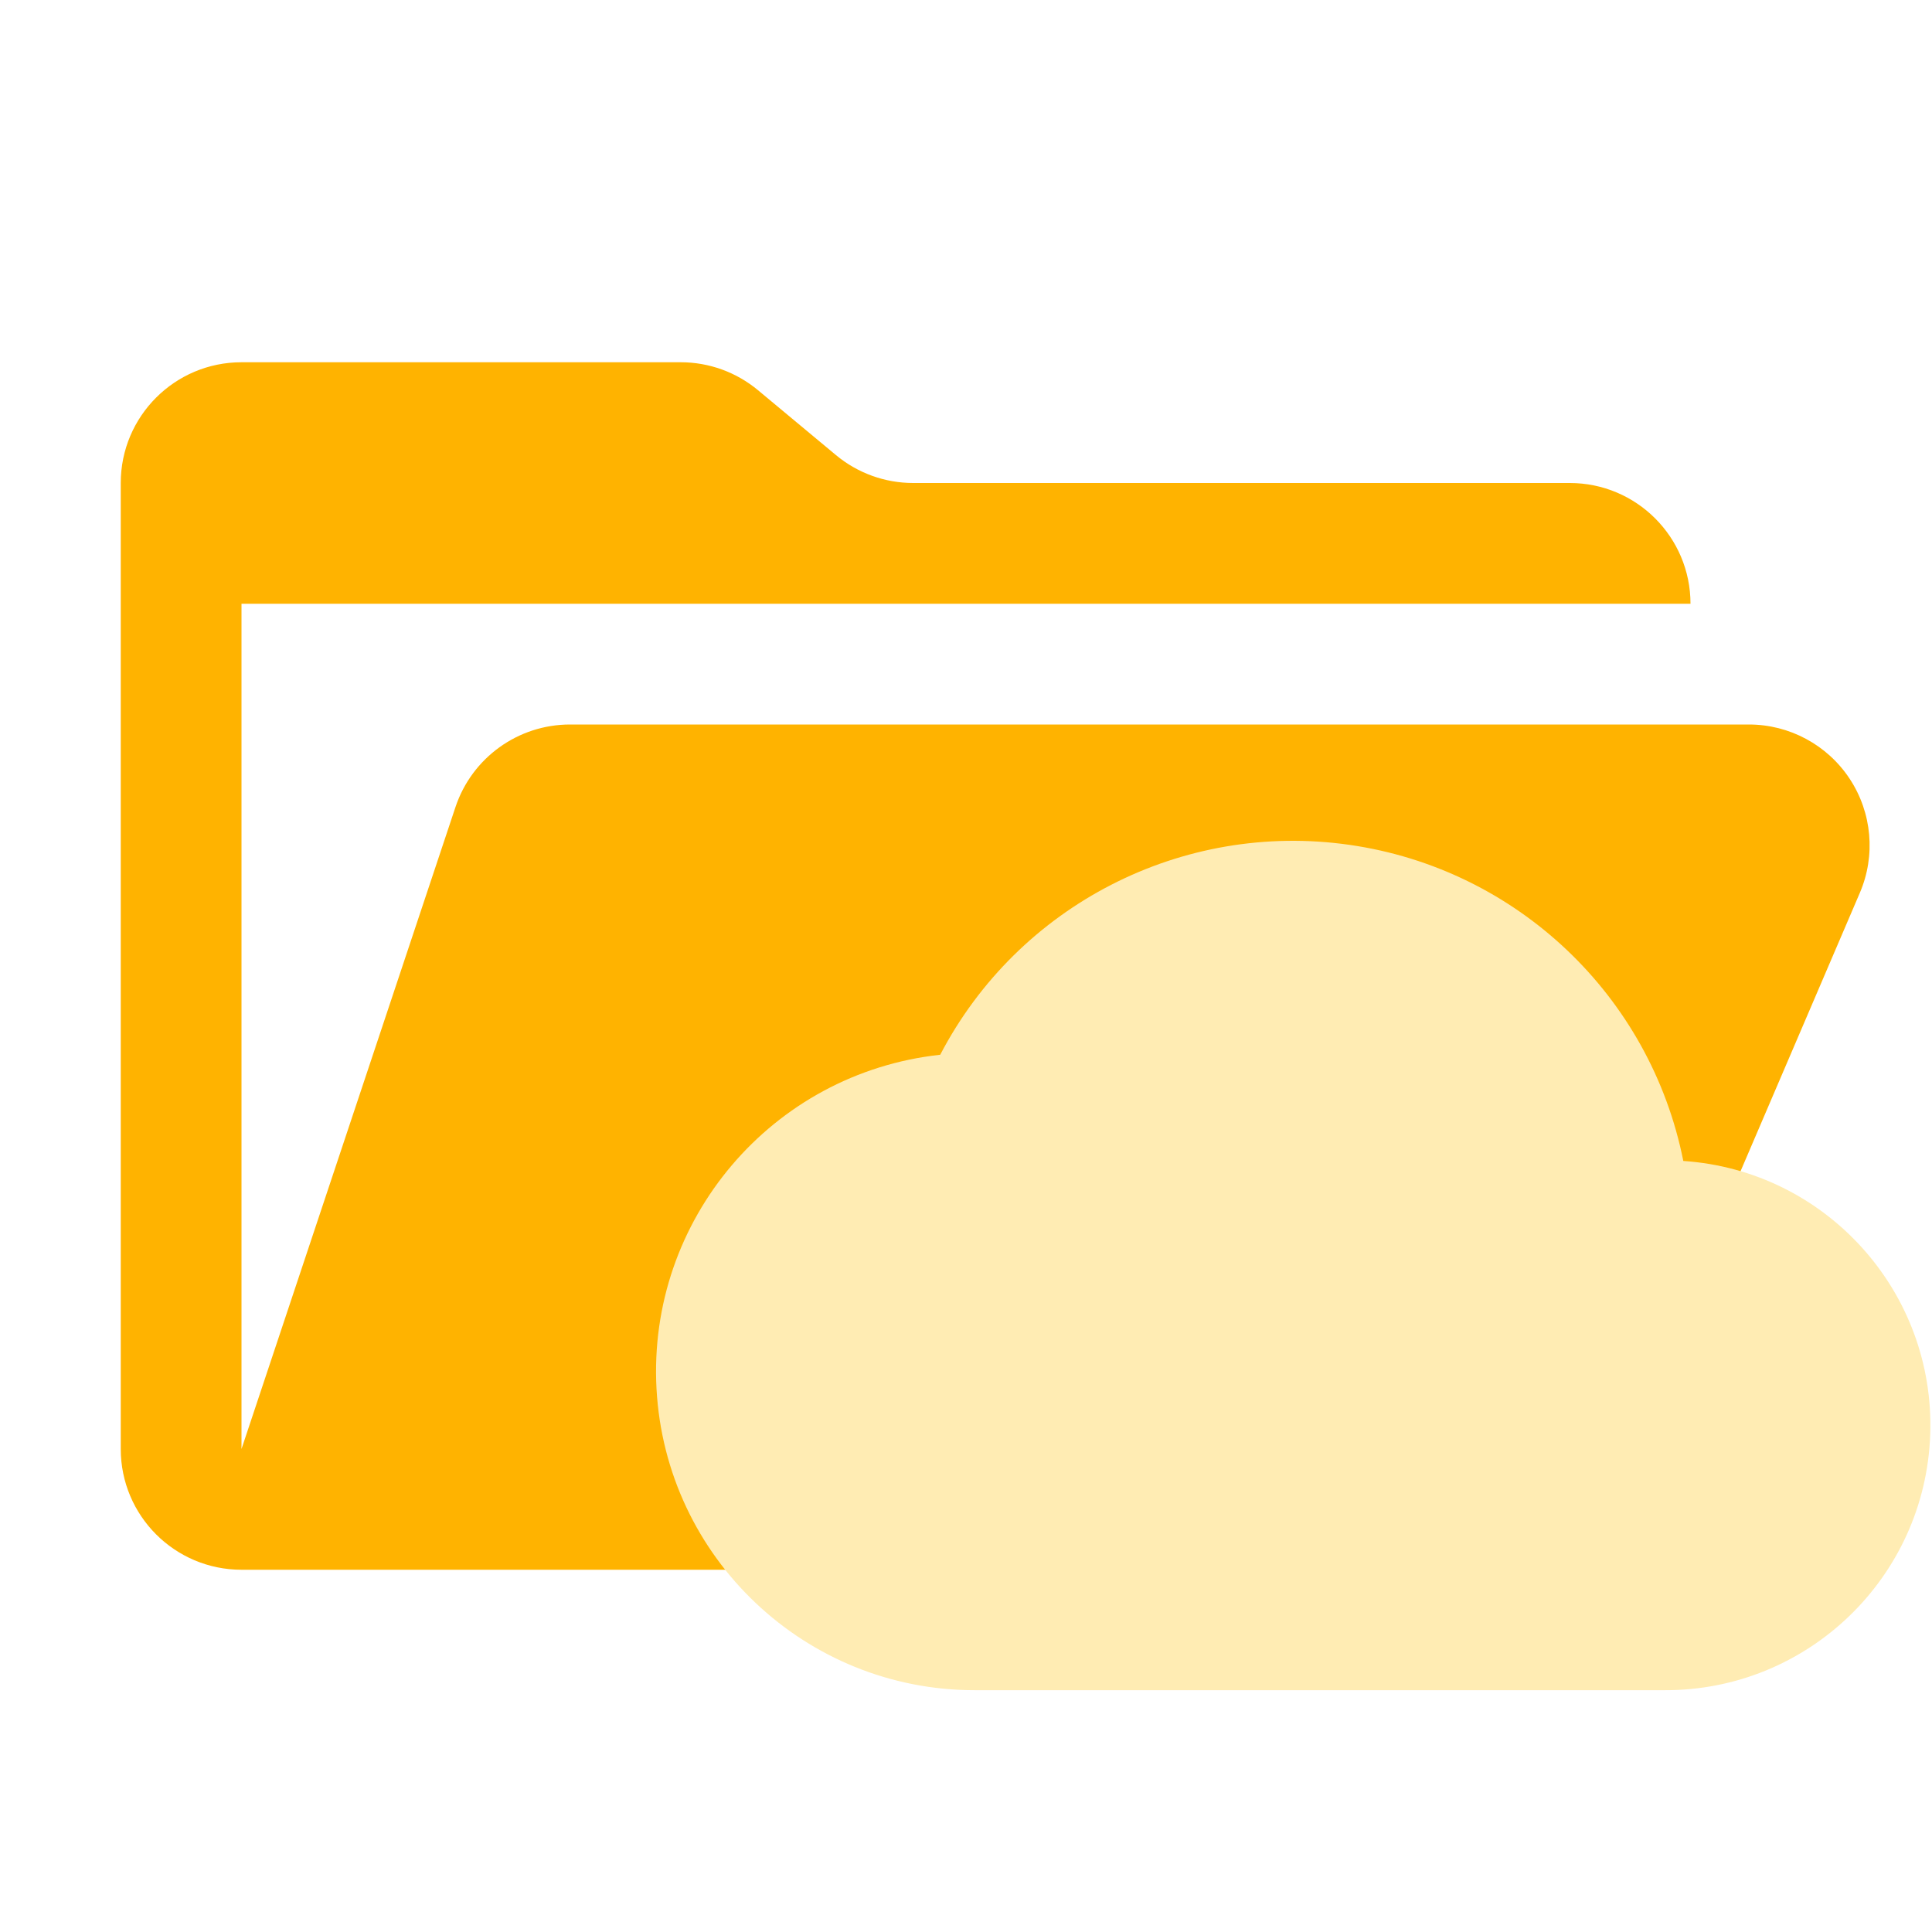
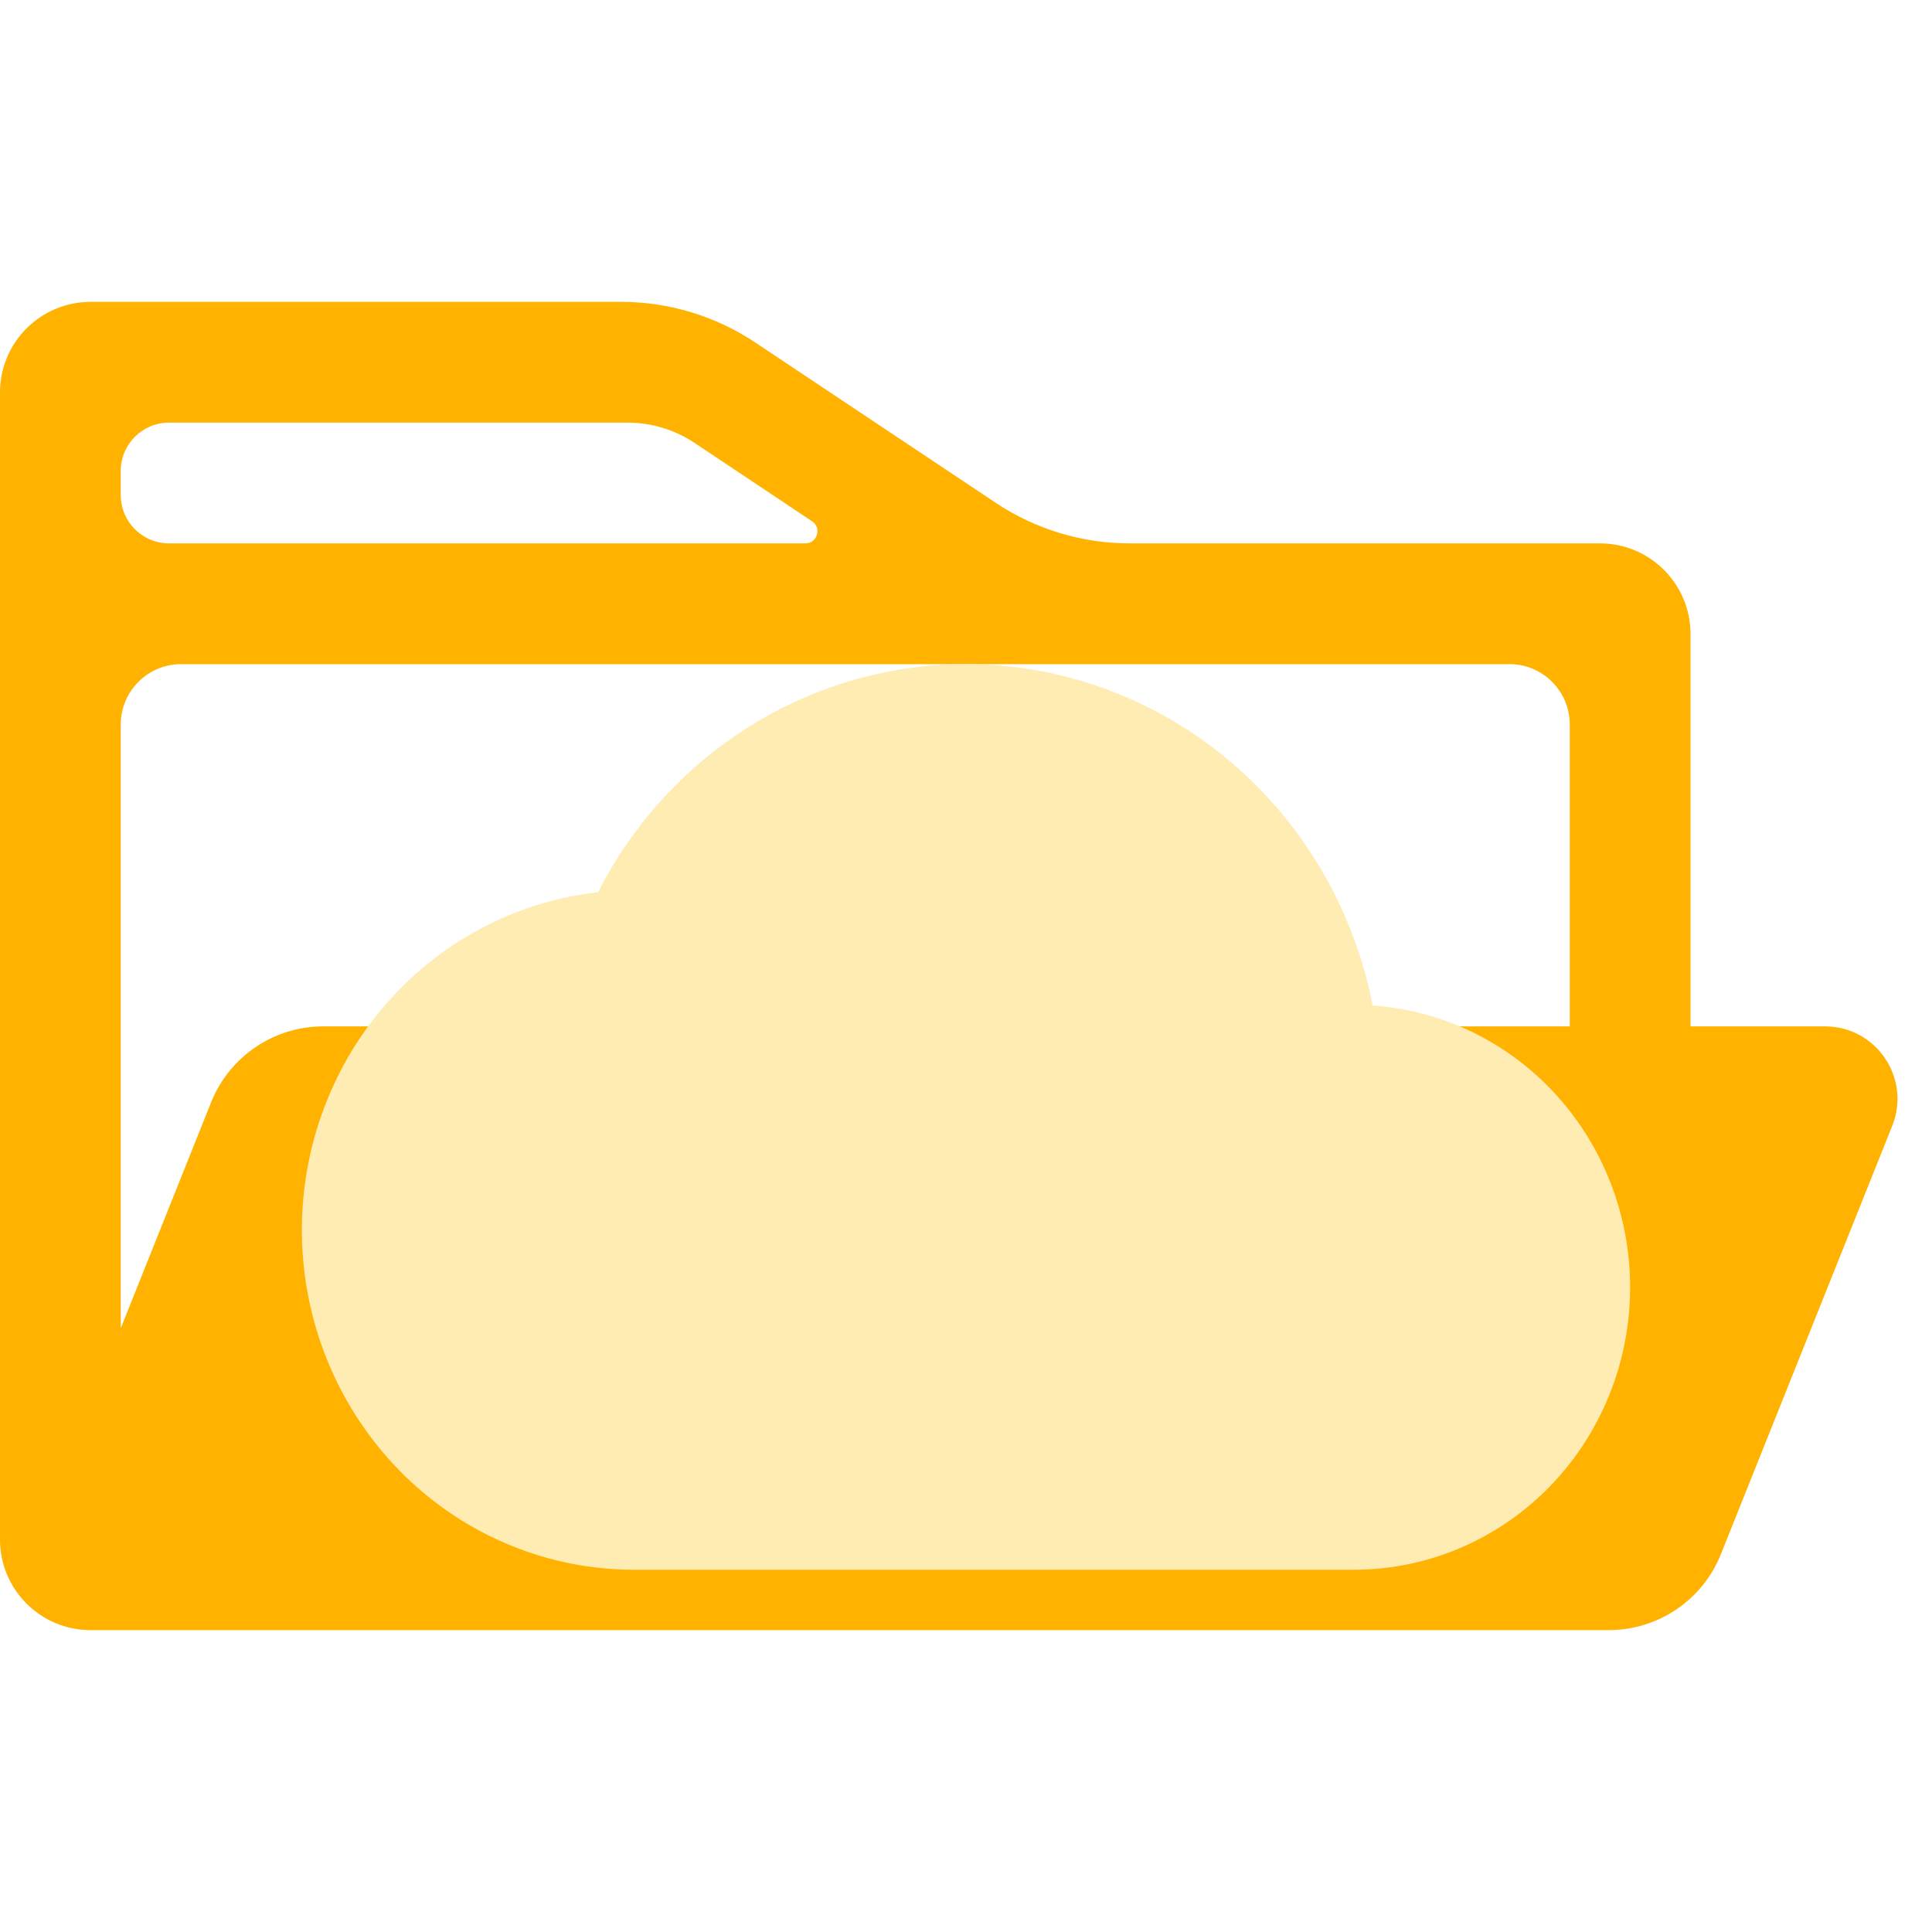
- <svg xmlns="http://www.w3.org/2000/svg" viewBox="0 0 32 32">
-   <path fill="#ffb300" d="M28.967 12H9.442a2 2 0 0 0-1.898 1.368L4 24V10h24a2 2 0 0 0-2-2H15.124a2 2 0 0 1-1.28-.464l-1.288-1.072A2 2 0 0 0 11.276 6H4a2 2 0 0 0-2 2v16a2 2 0 0 0 2 2h22l4.805-11.212A2 2 0 0 0 28.967 12Z" />
-   <path fill="#ffecb3" d="M27.881 19.23a6.591 6.591 0 0 0-12.308-1.76 5.278 5.278 0 0 0 .572 10.525h11.428a4.388 4.388 0 0 0 .308-8.766Z" />
+ <svg xmlns="http://www.w3.org/2000/svg" width="32" height="32" viewBox="0 0 32 32" fill="none">
+   <path d="M12.508 5.672C11.851 5.234 11.079 5 10.289 5H1.5C0.672 5 0 5.672 0 6.5V25.5C0 26.328 0.672 27 1.5 27H26.646C27.464 27 28.199 26.502 28.503 25.743L31.342 18.646C31.657 17.857 31.076 17 30.228 17H5.354C4.536 17 3.801 17.498 3.497 18.257L2 22V12C2 11.448 2.448 11 3 11H25C25.552 11 26 11.448 26 12V17H28V10.5C28 9.672 27.328 9 26.5 9H18.711C17.921 9 17.149 8.766 16.492 8.328L12.508 5.672ZM13.45 8.634C13.615 8.743 13.537 9 13.339 9H2.8C2.358 9 2 8.642 2 8.2V7.8C2 7.358 2.358 7 2.8 7H10.394C10.789 7 11.175 7.117 11.504 7.336L13.45 8.634Z" fill="#FFB300" />
+   <path d="M22.735 16.654C22.457 15.228 21.753 13.925 20.721 12.925C19.688 11.924 18.377 11.277 16.97 11.071C15.562 10.865 14.127 11.111 12.861 11.775C11.596 12.439 10.563 13.488 9.906 14.778C8.507 14.934 7.219 15.632 6.308 16.73C5.397 17.827 4.932 19.24 5.008 20.678C5.084 22.116 5.697 23.468 6.719 24.459C7.741 25.449 9.095 26 10.502 26H22.414C23.601 26.003 24.743 25.534 25.599 24.692C26.454 23.849 26.956 22.7 26.997 21.486C27.039 20.272 26.617 19.089 25.822 18.187C25.026 17.285 23.919 16.736 22.735 16.654Z" fill="#FFECB3" />
</svg>
